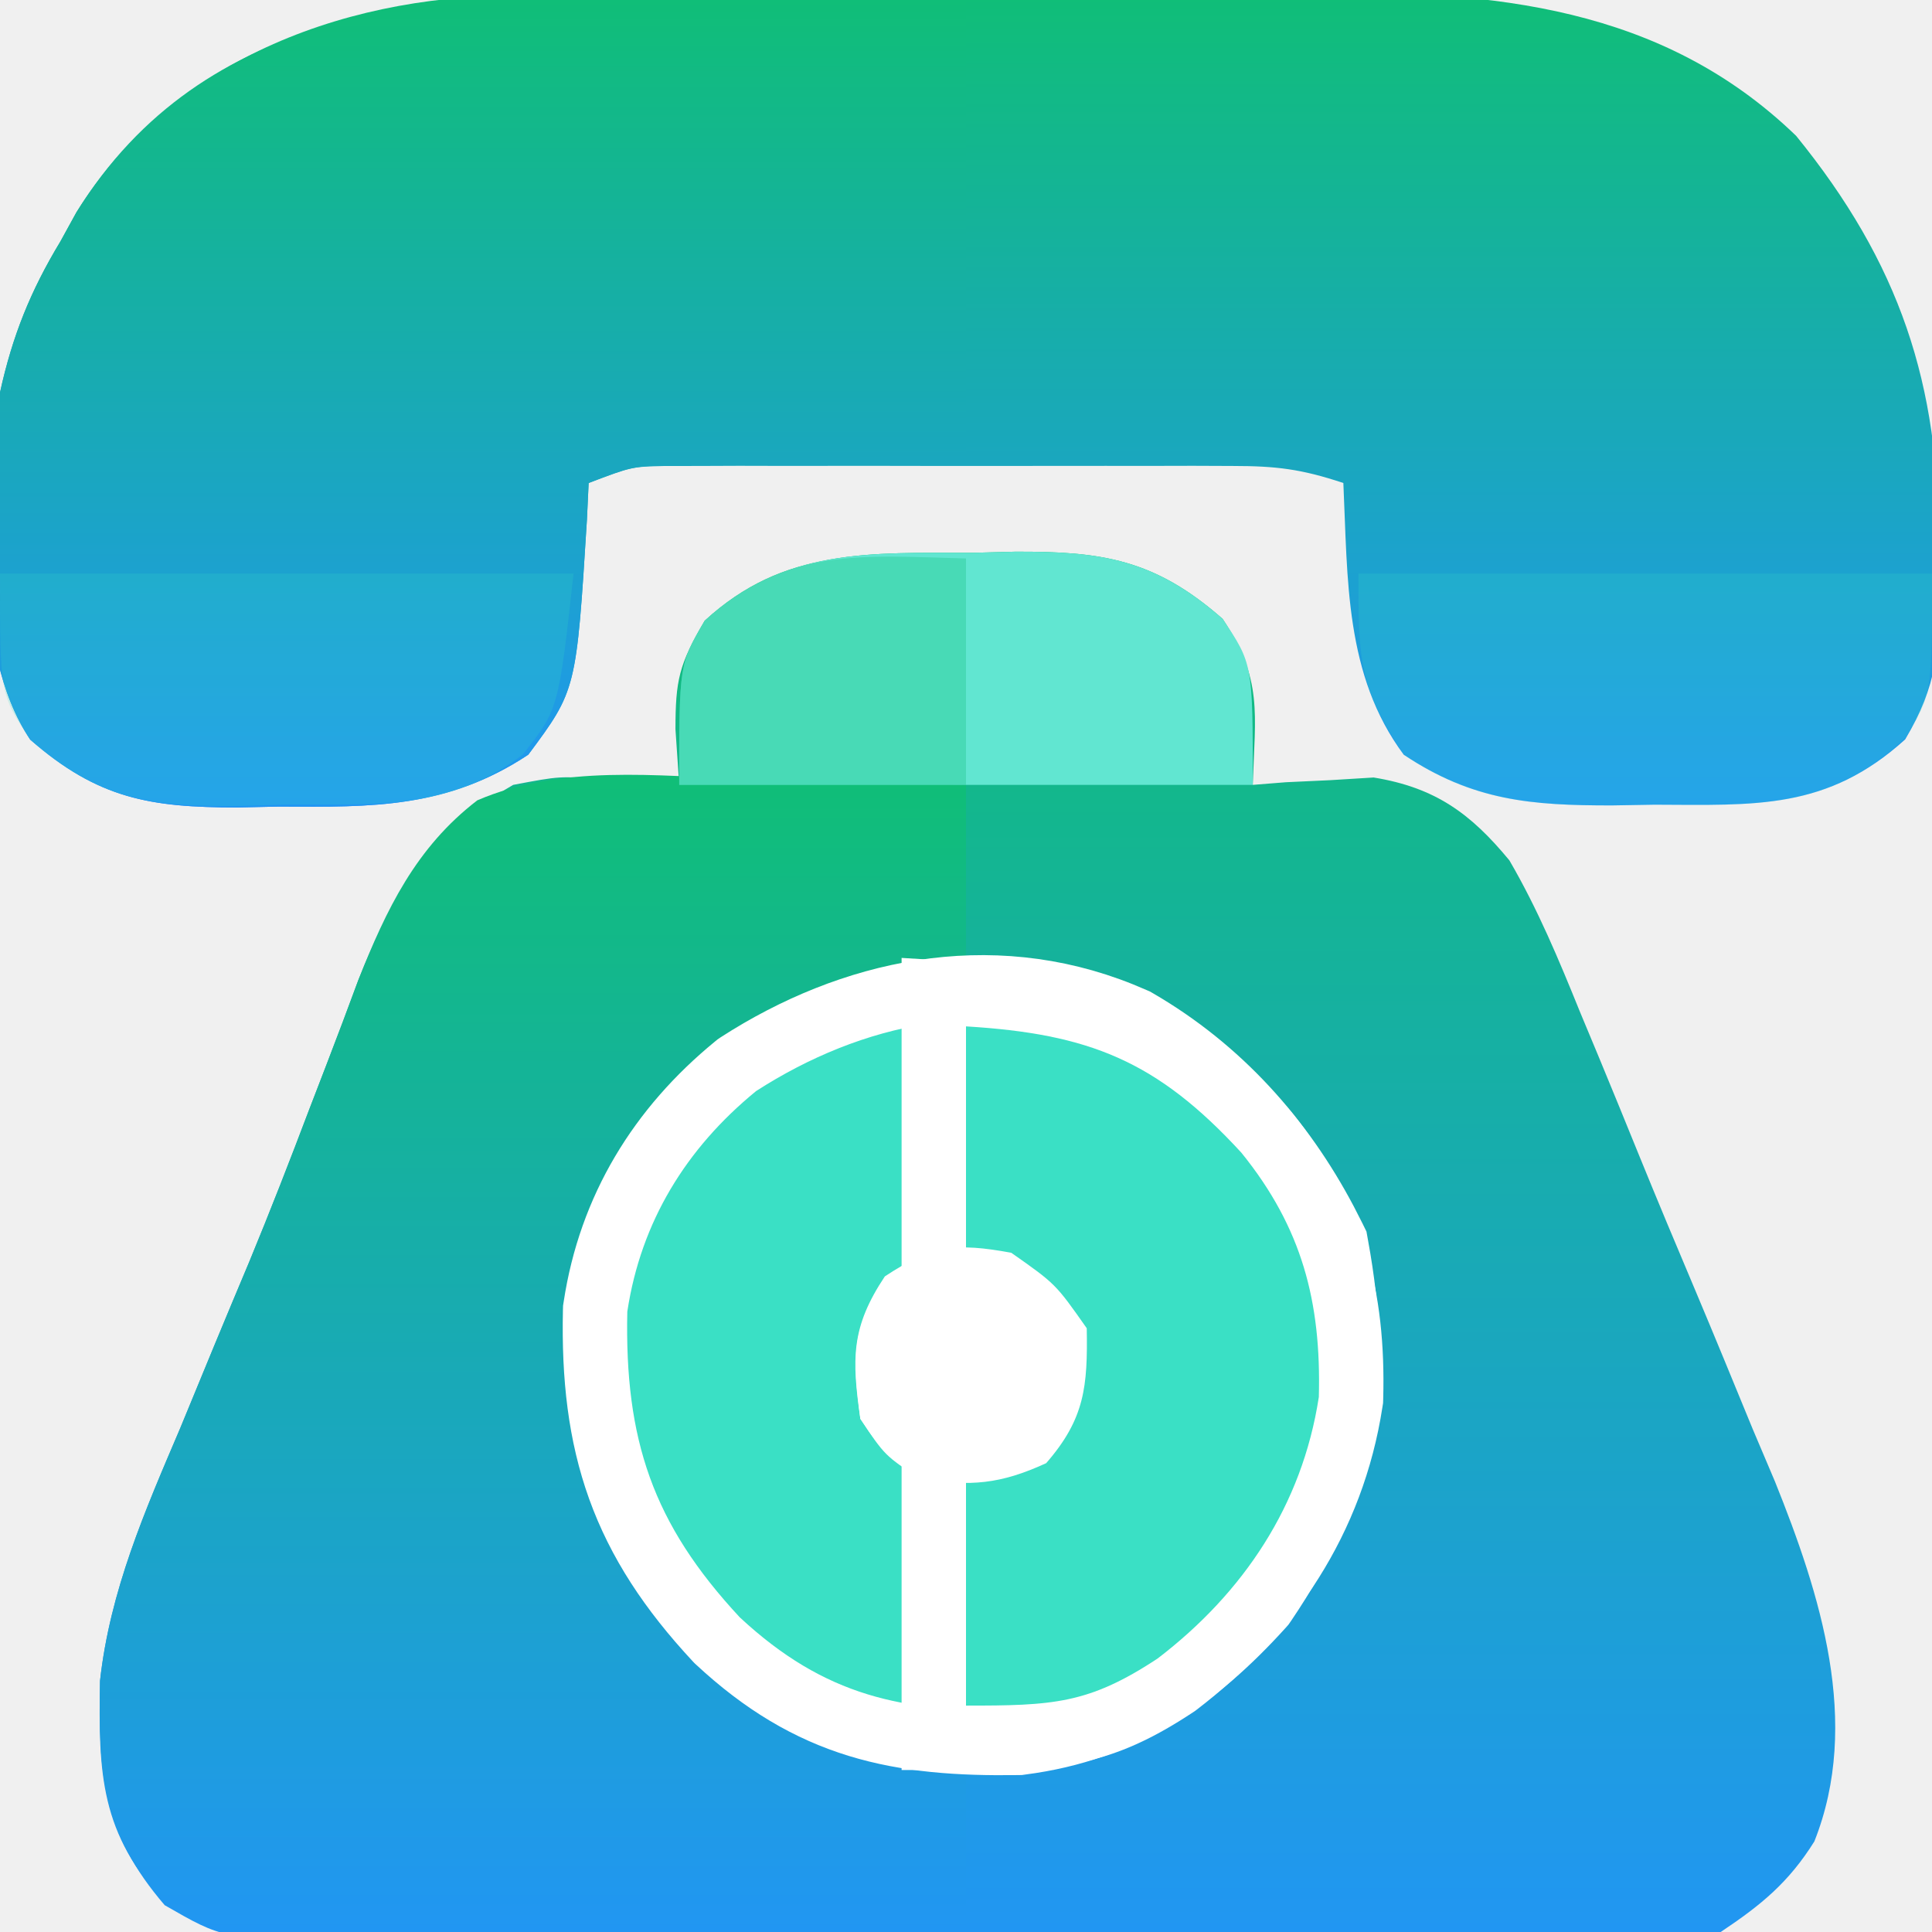
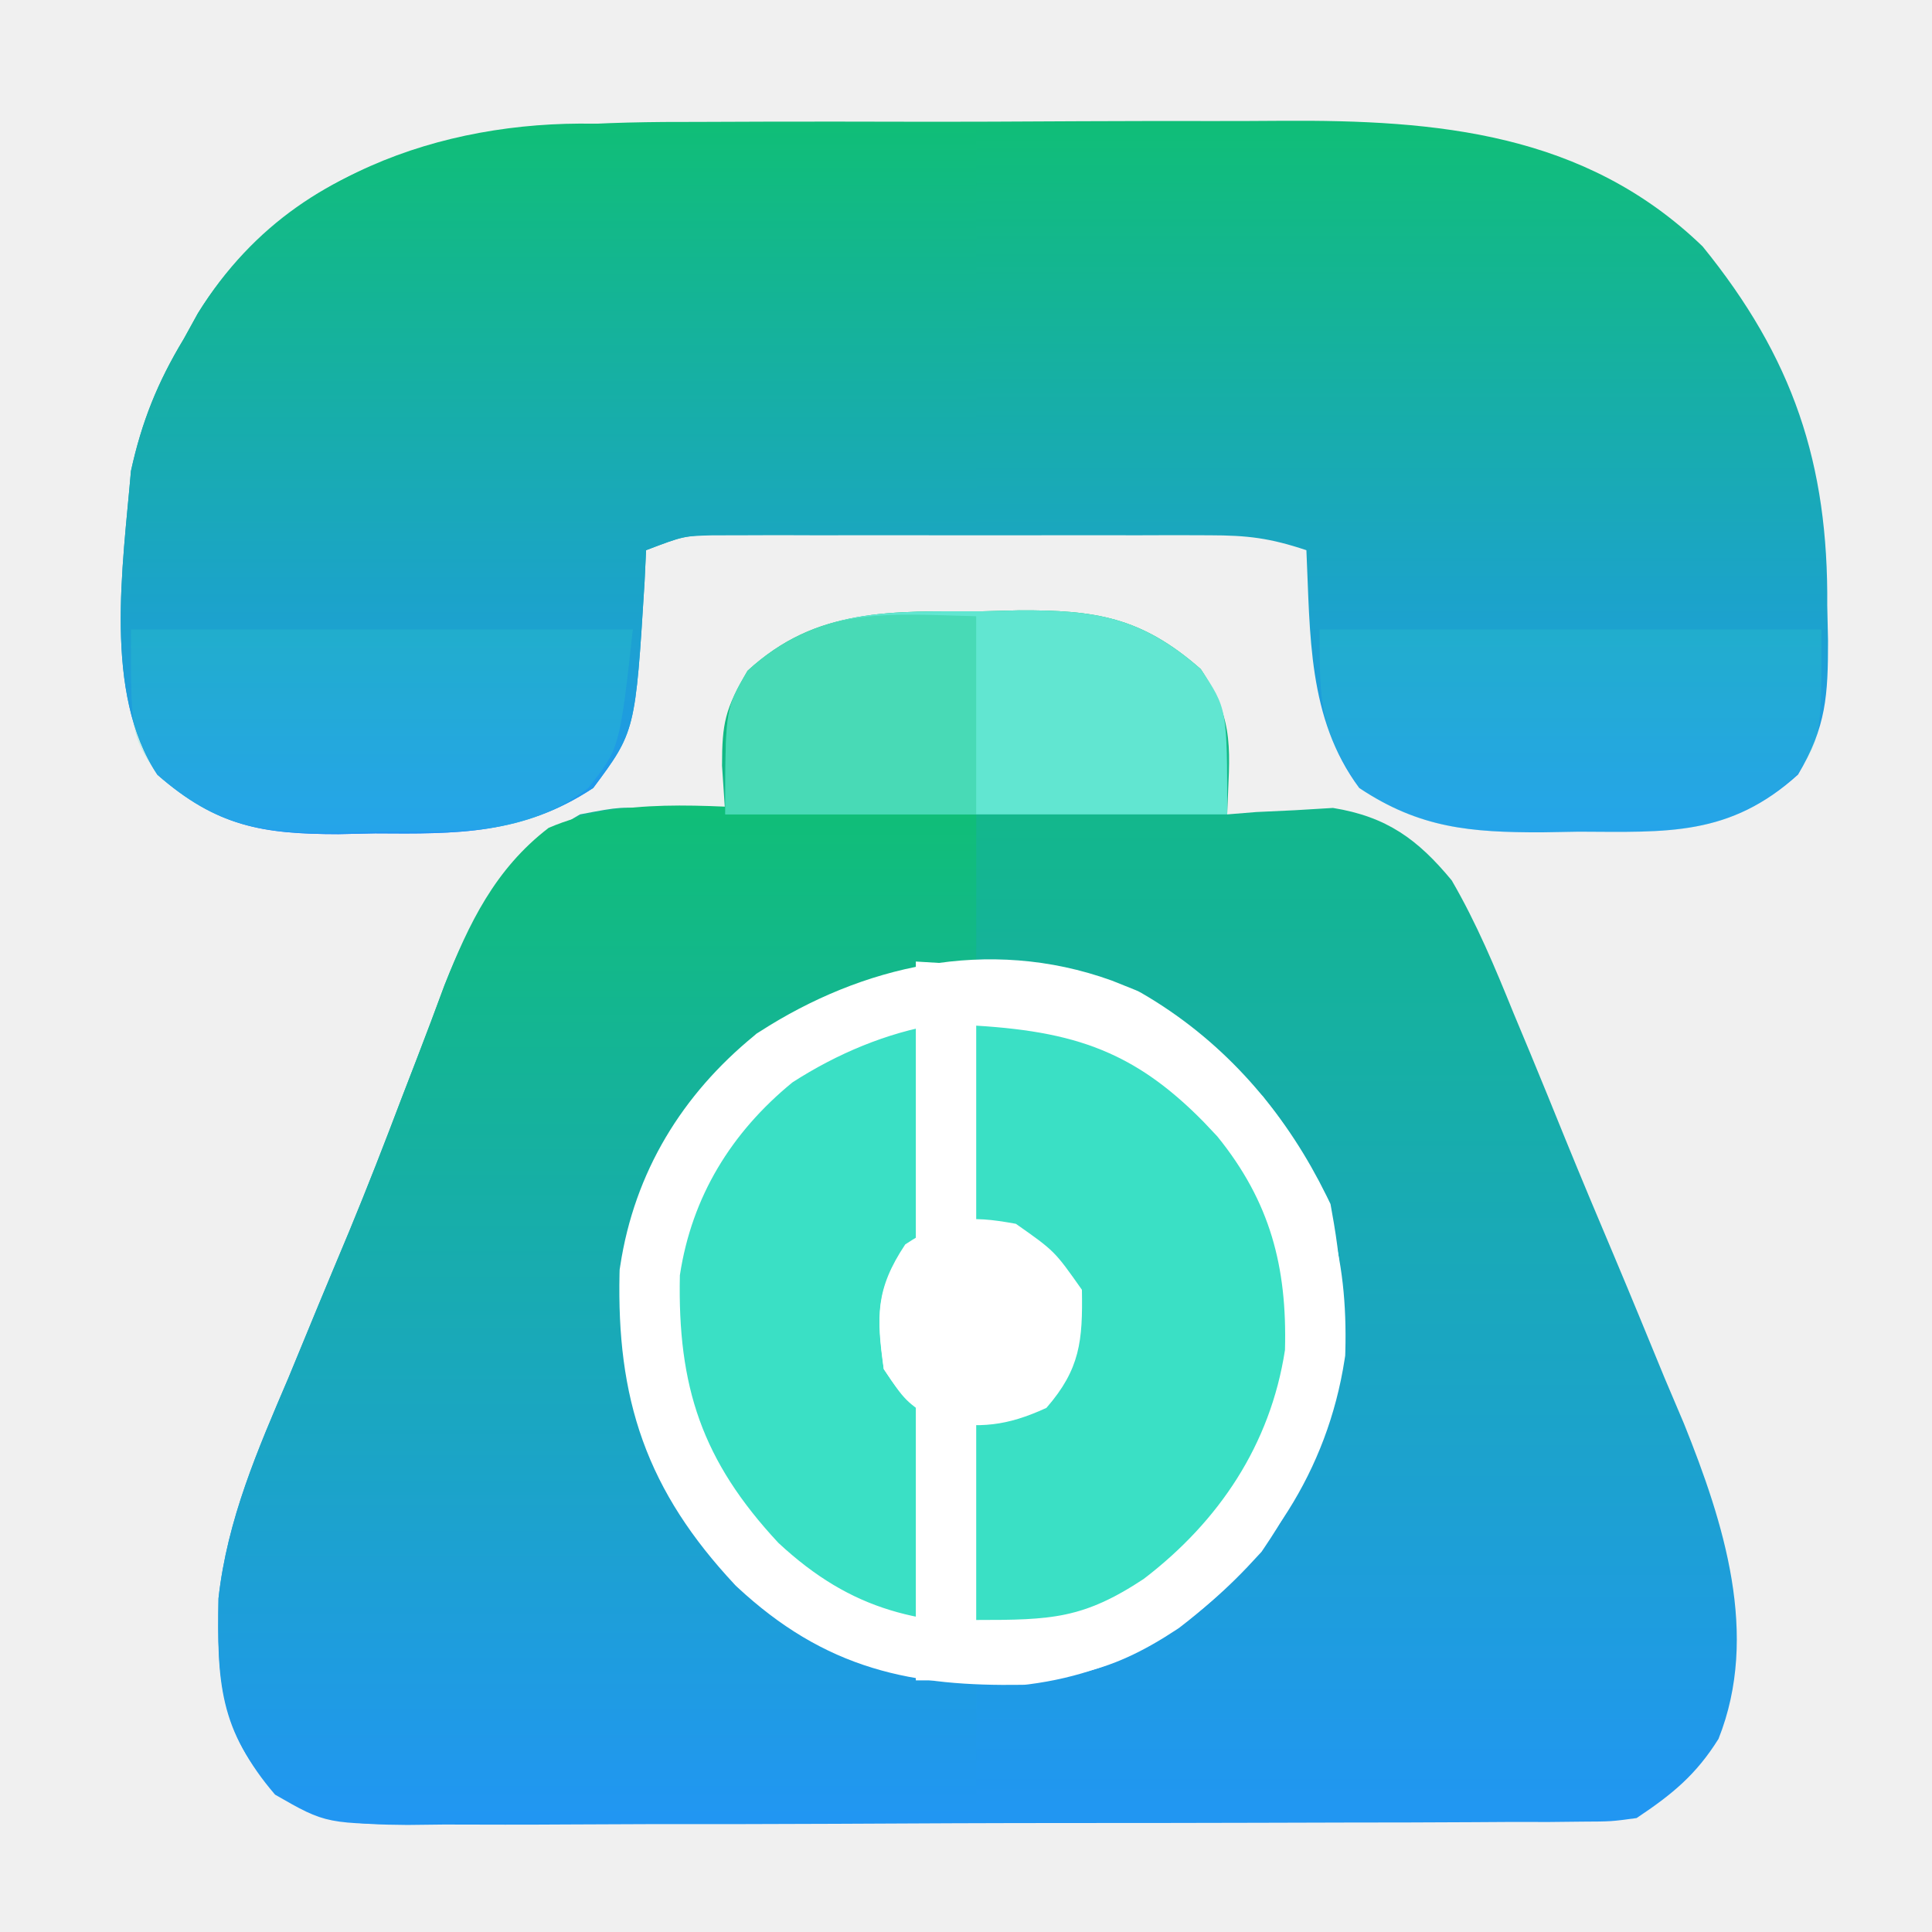
- <svg xmlns="http://www.w3.org/2000/svg" width="60" height="60" viewBox="0 0 60 60" fill="none">
-   <g clip-path="url(#clip0_2719_7325)">
-     <path d="M30.205 17.168C30.858 17.151 30.858 17.151 31.524 17.133C34.223 17.122 35.858 17.366 37.969 19.219C39.225 21.103 38.979 22.145 38.906 24.375C39.246 24.348 39.585 24.321 39.935 24.293C40.615 24.261 40.615 24.261 41.309 24.229C41.977 24.188 41.977 24.188 42.66 24.146C44.571 24.458 45.67 25.259 46.875 26.719C47.757 28.233 48.415 29.813 49.072 31.436C49.364 32.135 49.364 32.135 49.661 32.848C50.079 33.858 50.493 34.87 50.904 35.883C51.473 37.281 52.056 38.672 52.644 40.062C53.25 41.499 53.841 42.942 54.434 44.385C54.661 44.921 54.889 45.457 55.123 46.01C56.525 49.498 57.813 53.497 56.346 57.188C55.544 58.468 54.695 59.161 53.438 60C52.539 60.121 52.539 60.121 51.505 60.125C51.112 60.129 50.719 60.133 50.314 60.138C49.884 60.137 49.455 60.137 49.012 60.136C48.332 60.141 48.332 60.141 47.637 60.146C46.135 60.155 44.632 60.157 43.129 60.157C42.085 60.16 41.042 60.164 39.999 60.167C37.81 60.172 35.622 60.174 33.433 60.174C30.628 60.174 27.823 60.186 25.017 60.203C22.862 60.213 20.707 60.215 18.551 60.214C17.517 60.215 16.483 60.22 15.448 60.227C14.002 60.236 12.556 60.233 11.109 60.228C10.468 60.236 10.468 60.236 9.813 60.244C7.855 60.224 6.834 60.172 5.144 59.104C3.112 56.954 3.053 55.083 3.106 52.201C3.418 49.394 4.495 46.937 5.596 44.355C5.951 43.493 6.307 42.631 6.662 41.769C7.02 40.903 7.383 40.038 7.746 39.174C8.392 37.609 9.005 36.036 9.604 34.453C9.784 33.986 9.963 33.519 10.149 33.038C10.482 32.173 10.809 31.305 11.129 30.435C12.179 27.775 13.406 25.828 15.938 24.375C17.386 24.1 17.386 24.1 18.721 24.199C19.17 24.225 19.619 24.25 20.081 24.276C20.415 24.309 20.75 24.341 21.094 24.375C21.055 23.805 21.016 23.234 20.977 22.646C20.979 21.125 21.082 20.644 21.885 19.277C24.349 17.013 27.023 17.172 30.205 17.168Z" fill="url(#paint0_linear_2719_7325)" />
-     <path d="M20.182 -0.203C20.964 -0.205 21.746 -0.208 22.528 -0.211C24.163 -0.215 25.799 -0.214 27.434 -0.209C29.518 -0.204 31.602 -0.213 33.687 -0.227C35.301 -0.235 36.916 -0.235 38.53 -0.233C39.298 -0.233 40.066 -0.235 40.834 -0.241C46.357 -0.277 51.599 0.18 55.781 4.219C58.989 8.168 60.246 11.917 60.205 16.963C60.215 17.373 60.224 17.784 60.233 18.207C60.232 20.143 60.173 21.272 59.167 22.963C56.742 25.158 54.519 25.001 51.387 24.99C50.731 25.002 50.731 25.002 50.061 25.013C47.557 25.015 45.743 24.87 43.594 23.438C41.754 20.963 41.858 17.974 41.719 15C40.413 14.565 39.63 14.472 38.282 14.471C37.874 14.469 37.465 14.468 37.045 14.466C36.386 14.467 36.386 14.467 35.713 14.469C35.261 14.469 34.808 14.468 34.342 14.468C33.385 14.467 32.428 14.468 31.472 14.47C30.006 14.473 28.54 14.47 27.074 14.467C26.145 14.467 25.216 14.468 24.287 14.469C23.848 14.468 23.408 14.467 22.955 14.466C22.547 14.468 22.139 14.469 21.718 14.471C21.359 14.471 21 14.471 20.63 14.472C19.59 14.497 19.59 14.497 18.281 15C18.264 15.373 18.246 15.747 18.228 16.132C17.899 21.429 17.899 21.429 16.406 23.438C13.895 25.099 11.579 25.071 8.672 25.049C8.239 25.058 7.805 25.068 7.359 25.077C4.673 25.075 3.038 24.807 0.938 22.969C-0.989 20.079 -0.286 15.559 5.97537e-05 12.188C0.386 10.429 0.947 9.035 1.875 7.5C2.039 7.201 2.204 6.902 2.373 6.594C6.347 0.178 13.423 -0.219 20.182 -0.203Z" fill="url(#paint1_linear_2719_7325)" />
-     <path d="M23.174 24.199C23.836 24.213 24.499 24.226 25.162 24.238C26.776 24.266 28.386 24.321 30 24.375C30 26.85 30 29.325 30 31.875C28.84 32.195 27.681 32.516 26.521 32.836C25.284 33.292 24.471 33.885 23.438 34.688C23.128 34.688 22.819 34.688 22.5 34.688C22.374 34.939 22.249 35.19 22.119 35.449C21.562 36.562 21.562 36.562 20.801 37.764C19.677 40.573 19.757 43.627 20.625 46.523C21.796 49.177 23.934 51.01 26.6 52.079C27.721 52.419 28.86 52.7 30 52.969C30 55.289 30 57.609 30 60C26.705 60.046 23.41 60.08 20.115 60.103C18.994 60.112 17.874 60.125 16.753 60.141C15.141 60.164 13.53 60.175 11.918 60.183C11.168 60.198 11.168 60.198 10.402 60.212C6.934 60.214 6.934 60.214 5.115 59.168C3.179 56.913 3.052 55.125 3.106 52.201C3.418 49.394 4.495 46.937 5.596 44.355C5.951 43.493 6.307 42.631 6.662 41.769C7.02 40.903 7.383 40.038 7.746 39.174C8.393 37.609 9.005 36.036 9.604 34.453C9.784 33.986 9.964 33.519 10.149 33.038C10.482 32.173 10.809 31.305 11.129 30.435C11.995 28.241 12.921 26.314 14.823 24.855C17.419 23.737 20.4 24.096 23.174 24.199Z" fill="url(#paint2_linear_2719_7325)" />
-     <path d="M16.45 -0.137C16.84 -0.135 17.23 -0.133 17.632 -0.131C18.864 -0.123 20.096 -0.106 21.328 -0.088C22.169 -0.081 23.01 -0.074 23.851 -0.069C25.901 -0.054 27.95 -0.027 30 4.28222e-06C30 4.641 30 9.281 30 14.062C24.932 14.268 24.932 14.268 23.339 14.329C22.716 14.356 22.716 14.356 22.081 14.383C21.656 14.4 21.231 14.417 20.794 14.435C19.617 14.494 19.617 14.494 18.281 15C18.264 15.373 18.246 15.747 18.228 16.132C17.899 21.429 17.899 21.429 16.406 23.438C13.895 25.099 11.579 25.071 8.672 25.049C8.239 25.058 7.805 25.068 7.359 25.077C4.673 25.075 3.038 24.807 0.938 22.969C-0.989 20.079 -0.286 15.559 5.97045e-05 12.188C0.386 10.429 0.947 9.035 1.875 7.5C2.039 7.201 2.204 6.902 2.373 6.594C5.381 1.738 10.994 -0.244 16.45 -0.137Z" fill="url(#paint3_linear_2719_7325)" />
-     <path d="M22.93 33.05C26.432 30.791 30.705 29.846 34.813 31.497L35.211 31.665L35.26 31.686L35.307 31.713C37.874 33.203 39.803 35.369 41.153 37.922L41.416 38.437L41.477 38.561L41.501 38.696C41.886 40.79 41.964 42.646 41.612 44.457C41.26 46.27 40.489 47.973 39.266 49.78L39.226 49.837L39.179 49.89C37.16 52.12 34.916 53.706 31.715 54.118L31.659 54.126L31.602 54.127C29.785 54.153 28.173 54.042 26.648 53.574C25.107 53.1 23.713 52.279 22.299 50.965L22.273 50.941L22.248 50.915C20.823 49.384 19.841 47.888 19.239 46.216C18.639 44.549 18.437 42.769 18.482 40.705L18.484 40.64L18.494 40.577C18.956 37.531 20.498 35.035 22.839 33.118L22.883 33.082L22.93 33.05Z" fill="#3AE0C5" stroke="white" stroke-width="2" />
-     <path d="M30.061 30.877C32.025 30.996 33.641 31.273 35.13 31.938C36.626 32.605 37.917 33.628 39.291 35.124L39.312 35.148L39.332 35.172C41.388 37.713 42.042 40.266 41.957 43.417L41.955 43.48L41.945 43.543C41.383 47.192 39.396 50.131 36.557 52.302L36.529 52.323L36.5 52.342C35.356 53.098 34.421 53.528 33.379 53.749C32.374 53.962 31.316 53.969 30 53.969H29V45.319L29.553 45.043C29.57 45.035 29.569 45.035 29.564 45.038L29.569 45.035C29.571 45.034 29.573 45.033 29.574 45.032L29.58 45.029C29.582 45.029 29.583 45.027 29.585 45.026C29.587 45.026 29.589 45.025 29.591 45.024L29.597 45.022C29.606 45.017 29.622 45.008 29.607 45.016C29.626 45.007 29.599 45.02 29.618 45.011C29.635 45.002 29.612 45.013 29.629 45.005L29.635 45.002C29.636 45.001 29.638 45.001 29.64 45L29.661 44.988C29.663 44.987 29.665 44.987 29.667 44.986L29.673 44.983C29.674 44.983 29.676 44.981 29.678 44.98L29.684 44.977C29.685 44.977 29.687 44.975 29.689 44.975C29.69 44.974 29.692 44.974 29.694 44.973C29.707 44.966 29.692 44.973 29.705 44.967C29.741 44.949 29.68 44.98 29.716 44.962L29.722 44.959C29.723 44.958 29.725 44.957 29.727 44.956C29.732 44.953 29.732 44.953 29.737 44.95C29.748 44.945 29.738 44.951 29.749 44.945C29.753 44.943 29.756 44.941 29.76 44.94C29.761 44.939 29.763 44.938 29.765 44.938L29.77 44.935C29.785 44.927 29.766 44.936 29.781 44.929C29.8 44.919 29.773 44.933 29.792 44.924C29.809 44.916 29.787 44.926 29.803 44.918L29.809 44.915C29.81 44.914 29.812 44.913 29.814 44.912C29.839 44.899 29.8 44.92 29.825 44.907C29.827 44.906 29.828 44.905 29.83 44.904L29.836 44.901C29.837 44.901 29.839 44.9 29.841 44.899L29.847 44.897C29.849 44.895 29.855 44.892 29.857 44.891C29.863 44.888 29.867 44.886 29.868 44.886C29.881 44.879 29.866 44.886 29.879 44.88L29.885 44.877C29.887 44.876 29.888 44.875 29.89 44.874C29.891 44.873 29.894 44.873 29.895 44.872L29.901 44.869C29.891 44.874 29.905 44.867 29.912 44.863C29.914 44.862 29.915 44.862 29.917 44.861L29.923 44.858C29.924 44.858 29.926 44.856 29.928 44.855L29.939 44.85C29.941 44.849 29.943 44.848 29.944 44.848L29.966 44.836C29.981 44.828 29.962 44.839 29.977 44.831C29.979 44.83 29.981 44.829 29.982 44.828L29.988 44.825C30.015 44.812 30.009 44.815 29.999 44.82C30.001 44.819 30.002 44.818 30.004 44.817L30.016 44.812C30.017 44.811 30.019 44.81 30.02 44.81L30.026 44.807C30.028 44.806 30.03 44.805 30.031 44.804L30.037 44.801C30.039 44.8 30.04 44.799 30.042 44.798C30.055 44.791 30.04 44.8 30.054 44.793C30.057 44.791 30.067 44.786 30.064 44.787C30.066 44.786 30.068 44.785 30.069 44.784C30.071 44.783 30.073 44.783 30.075 44.782C30.08 44.78 30.081 44.779 30.086 44.776C30.097 44.771 30.086 44.777 30.097 44.772C30.1 44.77 30.104 44.767 30.107 44.766L30.113 44.763C30.115 44.762 30.116 44.761 30.118 44.76C30.132 44.753 30.116 44.762 30.13 44.755C30.149 44.745 30.121 44.759 30.141 44.749C30.155 44.742 30.136 44.752 30.151 44.744C30.153 44.743 30.155 44.742 30.156 44.741L30.162 44.738C30.186 44.726 30.149 44.745 30.173 44.733L30.179 44.73C30.18 44.73 30.182 44.728 30.184 44.727L30.195 44.722C30.197 44.721 30.199 44.721 30.2 44.72L30.206 44.717C30.209 44.715 30.219 44.71 30.217 44.711C30.23 44.704 30.214 44.713 30.227 44.706L30.233 44.703C30.235 44.702 30.237 44.701 30.238 44.7L30.244 44.697C30.246 44.696 30.247 44.695 30.249 44.694C30.251 44.693 30.255 44.692 30.26 44.69L30.271 44.684C30.273 44.683 30.275 44.682 30.276 44.682L30.282 44.679C30.284 44.678 30.285 44.677 30.287 44.676L30.293 44.673C30.315 44.662 30.312 44.664 30.304 44.668L30.325 44.656C30.327 44.655 30.329 44.655 30.331 44.654L30.337 44.651C30.349 44.645 30.367 44.636 30.348 44.645C30.345 44.647 30.36 44.64 30.358 44.641C30.361 44.639 30.366 44.636 30.369 44.635L30.375 44.632C30.377 44.631 30.378 44.631 30.38 44.63L30.386 44.627C30.387 44.626 30.389 44.625 30.391 44.624L30.402 44.618C30.434 44.602 30.381 44.629 30.413 44.613C30.415 44.612 30.416 44.611 30.418 44.61L30.424 44.607C30.429 44.605 30.43 44.605 30.435 44.602L30.456 44.591C30.458 44.59 30.46 44.59 30.462 44.589L30.468 44.586C30.482 44.579 30.464 44.587 30.479 44.58C30.493 44.573 30.475 44.582 30.489 44.575C30.502 44.569 30.487 44.576 30.5 44.569L30.506 44.566C30.508 44.566 30.509 44.564 30.511 44.563C30.535 44.551 30.498 44.571 30.523 44.559C30.524 44.558 30.526 44.556 30.527 44.556L30.533 44.553C30.535 44.552 30.542 44.549 30.544 44.548C30.547 44.546 30.552 44.544 30.555 44.542C30.555 44.542 30.564 44.538 30.565 44.537C30.574 44.533 30.568 44.535 30.576 44.531L30.588 44.525C30.591 44.524 30.601 44.519 30.599 44.52C30.605 44.517 30.618 44.511 30.609 44.515L30.615 44.512C30.617 44.511 30.619 44.511 30.62 44.51L30.626 44.507C30.628 44.506 30.629 44.505 30.631 44.504L30.643 44.498C30.646 44.496 30.65 44.495 30.653 44.493C30.655 44.492 30.662 44.488 30.664 44.487C30.676 44.481 30.663 44.488 30.675 44.482L30.681 44.48C30.682 44.479 30.684 44.477 30.686 44.477C30.652 44.493 30.731 44.453 30.696 44.471C30.698 44.47 30.7 44.47 30.702 44.469L30.708 44.466C30.709 44.465 30.719 44.46 30.719 44.46C30.72 44.459 30.722 44.458 30.724 44.457C30.725 44.456 30.728 44.456 30.73 44.455L30.735 44.452C30.737 44.451 30.738 44.45 30.74 44.449C30.75 44.445 30.742 44.448 30.751 44.443C30.782 44.428 30.732 44.454 30.763 44.438C30.764 44.438 30.766 44.436 30.768 44.435L30.773 44.433C30.775 44.432 30.777 44.431 30.778 44.43C30.78 44.429 30.782 44.429 30.784 44.428L30.806 44.416C30.807 44.415 30.81 44.415 30.811 44.414L30.817 44.411C30.832 44.404 30.814 44.413 30.828 44.405C30.844 44.398 30.823 44.408 30.839 44.4C30.849 44.395 30.84 44.4 30.85 44.395L30.861 44.389C30.885 44.377 30.847 44.396 30.872 44.384C30.873 44.383 30.882 44.378 30.883 44.378L30.889 44.375C30.89 44.374 30.892 44.374 30.894 44.373L30.899 44.37C30.901 44.369 30.903 44.368 30.904 44.367L30.916 44.361C30.925 44.357 30.917 44.361 30.927 44.356C30.928 44.356 30.93 44.354 30.932 44.353L30.943 44.348C30.945 44.347 30.947 44.346 30.948 44.346C30.952 44.344 30.956 44.342 30.959 44.34L30.971 44.334C30.972 44.333 30.974 44.332 30.976 44.331C30.977 44.33 30.98 44.33 30.981 44.329L30.987 44.326C30.989 44.325 30.991 44.324 30.992 44.323C31.006 44.317 30.99 44.324 31.003 44.317C31.02 44.309 30.998 44.321 31.015 44.312C31.022 44.309 31.018 44.31 31.025 44.307C31.04 44.3 31.022 44.309 31.036 44.302C31.039 44.3 31.042 44.298 31.047 44.296L31.059 44.29C31.07 44.285 31.058 44.291 31.069 44.285C31.074 44.283 31.075 44.282 31.08 44.279L31.086 44.276C31.087 44.276 31.089 44.275 31.091 44.274L31.097 44.272C31.098 44.271 31.1 44.269 31.102 44.269C31.127 44.256 31.088 44.276 31.113 44.263C31.115 44.262 31.116 44.261 31.118 44.26C31.12 44.259 31.122 44.259 31.124 44.258L31.13 44.255C31.132 44.254 31.133 44.253 31.135 44.252C31.157 44.241 31.124 44.257 31.145 44.246C31.15 44.244 31.152 44.244 31.157 44.241C31.159 44.24 31.16 44.239 31.162 44.238L31.174 44.232C31.175 44.232 31.177 44.231 31.179 44.23C31.183 44.228 31.185 44.227 31.189 44.225L31.201 44.219C31.203 44.218 31.204 44.217 31.206 44.216C31.208 44.215 31.21 44.215 31.212 44.214L31.218 44.211C31.22 44.21 31.221 44.209 31.223 44.208C31.226 44.206 31.23 44.204 31.233 44.202C31.235 44.201 31.238 44.201 31.239 44.2L31.245 44.197C31.251 44.194 31.25 44.194 31.256 44.191L31.262 44.188C31.263 44.188 31.265 44.186 31.267 44.185C31.279 44.179 31.266 44.187 31.278 44.181C31.28 44.18 31.282 44.179 31.283 44.178L31.289 44.175C31.291 44.174 31.292 44.173 31.294 44.172C31.296 44.171 31.298 44.171 31.3 44.17C31.289 44.175 31.323 44.158 31.311 44.164L31.322 44.158C31.324 44.157 31.326 44.157 31.327 44.156L31.333 44.153L31.355 44.142C31.356 44.141 31.359 44.141 31.36 44.14L31.366 44.137C31.369 44.136 31.375 44.132 31.377 44.131L31.383 44.128C31.384 44.127 31.386 44.126 31.388 44.125C31.369 44.134 31.388 44.126 31.399 44.12C31.406 44.117 31.403 44.118 31.41 44.114C31.42 44.11 31.412 44.114 31.421 44.109C31.428 44.106 31.425 44.107 31.432 44.103L31.443 44.098C31.445 44.097 31.447 44.096 31.448 44.095C31.45 44.094 31.452 44.094 31.454 44.093C31.476 44.082 31.443 44.098 31.465 44.087L31.477 44.081C31.478 44.08 31.48 44.08 31.481 44.079L31.487 44.076C31.514 44.063 31.471 44.084 31.498 44.07L31.51 44.065C31.511 44.064 31.513 44.063 31.515 44.062L31.52 44.06C31.522 44.059 31.524 44.057 31.525 44.057L31.531 44.054C31.539 44.05 31.535 44.051 31.542 44.048C31.544 44.047 31.546 44.047 31.548 44.046L31.554 44.043C31.555 44.042 31.557 44.041 31.559 44.04L31.57 44.034C31.572 44.033 31.573 44.032 31.575 44.031C31.586 44.026 31.576 44.032 31.587 44.026C31.602 44.019 31.583 44.028 31.598 44.02L31.604 44.018C31.605 44.017 31.607 44.016 31.608 44.015C31.61 44.014 31.613 44.014 31.614 44.013L31.62 44.01C31.628 44.006 31.622 44.008 31.631 44.004L31.637 44.001C31.638 44 31.64 43.999 31.642 43.998C31.645 43.996 31.657 43.991 31.653 43.993C31.656 43.992 31.662 43.989 31.664 43.987L31.67 43.984C31.672 43.984 31.673 43.983 31.675 43.982L31.686 43.977C31.688 43.976 31.69 43.974 31.691 43.974L31.697 43.971C31.709 43.965 31.697 43.972 31.708 43.966L31.72 43.96C31.721 43.959 31.723 43.958 31.725 43.957L31.73 43.954C31.747 43.946 31.724 43.957 31.741 43.948C31.763 43.937 31.731 43.954 31.753 43.943L31.774 43.932C31.782 43.928 31.779 43.931 31.786 43.927C31.788 43.926 31.789 43.925 31.791 43.924L31.803 43.918C31.804 43.917 31.806 43.916 31.808 43.915C31.821 43.908 31.806 43.917 31.819 43.91C31.821 43.909 31.823 43.908 31.824 43.907L31.836 43.901C31.838 43.901 31.839 43.899 31.841 43.898C31.872 43.883 31.822 43.909 31.852 43.894C31.858 43.891 31.858 43.891 31.863 43.888L31.875 43.882C31.877 43.881 31.878 43.881 31.88 43.88L31.886 43.877C31.89 43.875 31.892 43.873 31.896 43.871L31.908 43.865C31.91 43.864 31.911 43.863 31.913 43.862C31.915 43.861 31.917 43.861 31.919 43.86L31.925 43.857C31.927 43.857 31.928 43.855 31.93 43.855C31.942 43.848 31.929 43.855 31.941 43.849C31.952 43.843 31.941 43.849 31.952 43.844L31.964 43.838C31.966 43.837 31.967 43.836 31.969 43.835L31.975 43.832C31.987 43.826 31.973 43.832 31.985 43.826C31.987 43.825 31.989 43.825 31.991 43.824L31.997 43.821C31.999 43.821 32.002 43.818 32.008 43.815L32.02 43.81V43.809C32.239 43.24 32.316 43.01 32.349 42.784C32.382 42.548 32.369 42.297 32.31 41.627C31.913 41.111 31.614 40.807 31.294 40.581C30.926 40.322 30.472 40.117 29.684 39.855L29 39.627V30.812L30.061 30.877Z" fill="#3AE0C5" stroke="white" stroke-width="2" />
-     <path d="M30.205 17.168C30.64 17.157 31.076 17.145 31.524 17.133C34.223 17.122 35.858 17.366 37.969 19.219C38.906 20.625 38.906 20.625 38.906 24.375C33.028 24.375 27.15 24.375 21.094 24.375C21.094 20.625 21.094 20.625 21.885 19.277C24.349 17.013 27.023 17.172 30.205 17.168Z" fill="#3AE0C5" />
-     <path d="M30.205 17.168C30.64 17.157 31.076 17.145 31.524 17.133C34.223 17.122 35.858 17.366 37.969 19.219C38.906 20.625 38.906 20.625 38.906 24.375C33.028 24.375 27.15 24.375 21.094 24.375C21.094 20.625 21.094 20.625 21.885 19.277C24.349 17.013 27.023 17.172 30.205 17.168Z" fill="white" fill-opacity="0.2" />
-     <path d="M42.188 17.812C48.066 17.812 53.944 17.812 60 17.812C60 21.562 60 21.562 59.18 22.91C56.78 25.176 54.538 25.001 51.387 24.99C50.73 25.002 50.73 25.002 50.061 25.013C47.562 25.015 45.732 24.881 43.594 23.438C42.191 21.333 42.188 20.463 42.188 17.812Z" fill="#3AE0C5" fill-opacity="0.2" />
-     <path d="M0 17.812C5.878 17.812 11.756 17.812 17.812 17.812C17.344 22.031 17.344 22.031 16.23 23.438C13.9 25.213 11.569 24.962 8.76 24.99C8.1 25.011 8.1 25.011 7.428 25.031C4.709 25.056 3.063 24.844 0.938 22.969C0 21.562 0 21.562 0 17.812Z" fill="#3AE0C5" fill-opacity="0.2" />
-     <path d="M30 17.344C30 19.664 30 21.984 30 24.375C27.061 24.375 24.122 24.375 21.094 24.375C21.094 20.625 21.094 20.625 21.885 19.277C24.381 16.983 26.754 17.257 30 17.344Z" fill="#10BE77" fill-opacity="0.3" />
-     <path d="M31.406 38.906C32.783 39.873 32.783 39.873 33.75 41.25C33.781 43.056 33.69 44.062 32.49 45.44C31.061 46.096 30.15 46.164 28.594 45.938C27.48 45.205 27.48 45.205 26.719 44.062C26.453 42.199 26.427 41.22 27.48 39.639C28.948 38.673 29.679 38.589 31.406 38.906Z" fill="white" />
-     <path d="M30 38.906C30 41.227 30 43.547 30 45.938C27.562 45.328 27.562 45.328 26.719 44.062C26.478 42.167 26.412 41.194 27.568 39.639C28.594 38.906 28.594 38.906 30 38.906Z" fill="white" />
-   </g>
+ <svg xmlns="http://www.w3.org/2000/svg" width="32" height="32" viewBox="0 0 32 32" fill="none">
+   <path d="M16.265 10.125C16.57 10.117 16.57 10.117 16.881 10.109C18.14 10.104 18.903 10.217 19.888 11.082C20.474 11.961 20.36 12.448 20.326 13.489C20.484 13.476 20.643 13.463 20.806 13.45C21.123 13.435 21.123 13.435 21.447 13.42C21.759 13.401 21.759 13.401 22.078 13.382C22.969 13.527 23.482 13.901 24.045 14.582C24.456 15.289 24.763 16.026 25.07 16.783C25.206 17.11 25.206 17.11 25.345 17.442C25.54 17.914 25.733 18.386 25.924 18.859C26.19 19.511 26.462 20.16 26.737 20.809C27.02 21.48 27.295 22.153 27.572 22.826C27.678 23.077 27.784 23.327 27.894 23.585C28.548 25.213 29.149 27.079 28.464 28.801C28.09 29.399 27.694 29.722 27.107 30.113C26.688 30.17 26.688 30.17 26.205 30.172C26.022 30.174 25.838 30.176 25.649 30.178C25.449 30.177 25.248 30.177 25.042 30.177C24.724 30.179 24.724 30.179 24.4 30.181C23.699 30.186 22.998 30.186 22.296 30.187C21.809 30.188 21.323 30.19 20.836 30.191C19.814 30.194 18.793 30.195 17.772 30.195C16.462 30.195 15.153 30.201 13.844 30.208C12.838 30.213 11.833 30.214 10.827 30.213C10.344 30.214 9.861 30.216 9.379 30.219C8.704 30.224 8.029 30.222 7.354 30.22C7.054 30.223 7.054 30.223 6.749 30.227C5.835 30.218 5.359 30.194 4.57 29.695C3.622 28.692 3.594 27.819 3.619 26.474C3.765 25.164 4.267 24.017 4.781 22.813C4.947 22.41 5.113 22.008 5.278 21.606C5.446 21.201 5.615 20.798 5.784 20.395C6.086 19.664 6.372 18.93 6.651 18.192C6.735 17.974 6.819 17.756 6.906 17.531C7.061 17.128 7.214 16.723 7.363 16.317C7.853 15.075 8.426 14.167 9.607 13.489C10.283 13.36 10.283 13.36 10.906 13.406C11.115 13.418 11.325 13.43 11.541 13.442C11.697 13.457 11.853 13.473 12.013 13.489C11.995 13.222 11.977 12.956 11.959 12.682C11.96 11.972 12.008 11.748 12.382 11.11C13.533 10.053 14.78 10.127 16.265 10.125Z" fill="url(#paint0_linear_2873_5294)" />
+   <path d="M11.588 2.019C11.953 2.018 12.318 2.016 12.683 2.015C13.446 2.013 14.209 2.014 14.972 2.016C15.945 2.018 16.917 2.014 17.89 2.008C18.643 2.004 19.397 2.004 20.15 2.005C20.508 2.005 20.867 2.004 21.225 2.001C23.803 1.984 26.249 2.197 28.201 4.082C29.698 5.925 30.285 7.675 30.265 10.03C30.27 10.221 30.274 10.413 30.278 10.61C30.278 11.514 30.25 12.04 29.781 12.83C28.649 13.854 27.612 13.781 26.15 13.775C25.844 13.781 25.844 13.781 25.531 13.786C24.363 13.787 23.516 13.72 22.513 13.051C21.655 11.896 21.703 10.501 21.638 9.113C21.029 8.91 20.663 8.867 20.034 8.866C19.844 8.866 19.653 8.865 19.457 8.864C19.149 8.865 19.149 8.865 18.835 8.866C18.624 8.865 18.413 8.865 18.196 8.865C17.749 8.865 17.303 8.865 16.856 8.866C16.172 8.867 15.488 8.866 14.804 8.865C14.37 8.865 13.937 8.865 13.503 8.866C13.298 8.865 13.093 8.865 12.882 8.864C12.691 8.865 12.501 8.866 12.305 8.866C12.137 8.867 11.97 8.867 11.797 8.867C11.312 8.879 11.312 8.879 10.701 9.113C10.693 9.288 10.684 9.462 10.676 9.642C10.523 12.114 10.523 12.114 9.826 13.051C8.654 13.826 7.573 13.813 6.216 13.803C6.014 13.807 5.812 13.812 5.604 13.816C4.35 13.815 3.587 13.69 2.607 12.832C1.708 11.484 2.036 9.374 2.169 7.801C2.349 6.98 2.611 6.33 3.044 5.613C3.121 5.474 3.198 5.334 3.277 5.19C5.131 2.196 8.433 2.011 11.588 2.019Z" fill="url(#paint1_linear_2873_5294)" />
+   <path d="M12.984 13.406C13.293 13.413 13.602 13.419 13.912 13.424C14.665 13.438 15.416 13.463 16.17 13.489C16.17 14.643 16.17 15.799 16.17 16.988C15.629 17.138 15.087 17.288 14.546 17.437C13.969 17.65 13.589 17.927 13.107 18.301C12.963 18.301 12.818 18.301 12.67 18.301C12.611 18.418 12.552 18.536 12.492 18.656C12.232 19.176 12.232 19.176 11.877 19.736C11.352 21.047 11.39 22.473 11.795 23.824C12.341 25.063 13.339 25.918 14.583 26.417C15.106 26.576 15.637 26.707 16.17 26.832C16.17 27.915 16.17 28.998 16.17 30.113C14.632 30.135 13.095 30.151 11.557 30.162C11.034 30.166 10.511 30.172 9.988 30.18C9.236 30.19 8.484 30.195 7.732 30.199C7.381 30.206 7.381 30.206 7.024 30.213C5.406 30.213 5.406 30.213 4.556 29.725C3.653 28.673 3.594 27.839 3.619 26.474C3.765 25.164 4.267 24.017 4.781 22.813C4.947 22.41 5.113 22.008 5.279 21.606C5.446 21.201 5.615 20.798 5.784 20.395C6.086 19.664 6.372 18.93 6.651 18.192C6.735 17.974 6.819 17.756 6.906 17.531C7.061 17.128 7.214 16.723 7.363 16.317C7.767 15.293 8.2 14.393 9.087 13.712C10.299 13.191 11.69 13.358 12.984 13.406Z" fill="url(#paint2_linear_2873_5294)" />
+   <path d="M9.846 2.049C10.028 2.05 10.21 2.051 10.398 2.052C10.973 2.056 11.548 2.064 12.123 2.072C12.515 2.076 12.908 2.079 13.3 2.081C14.257 2.088 15.213 2.101 16.169 2.113C16.169 4.279 16.169 6.445 16.169 8.676C13.804 8.772 13.804 8.772 13.061 8.8C12.77 8.813 12.77 8.813 12.474 8.826C12.276 8.834 12.077 8.842 11.873 8.85C11.324 8.877 11.324 8.877 10.701 9.113C10.693 9.288 10.684 9.462 10.676 9.642C10.523 12.114 10.523 12.114 9.826 13.051C8.654 13.826 7.573 13.813 6.216 13.803C6.014 13.807 5.812 13.812 5.604 13.816C4.35 13.815 3.587 13.69 2.607 12.832C1.708 11.484 2.036 9.375 2.169 7.801C2.349 6.98 2.611 6.33 3.044 5.613C3.121 5.474 3.198 5.334 3.277 5.191C4.68 2.924 7.3 1.999 9.846 2.049Z" fill="url(#paint3_linear_2873_5294)" />
+   <path d="M12.852 17.509C14.44 16.485 16.369 16.035 18.241 16.71L18.615 16.86L18.639 16.871L18.663 16.884C19.867 17.583 20.771 18.599 21.404 19.795L21.527 20.036L21.557 20.098L21.569 20.166C21.749 21.145 21.786 22.016 21.621 22.866C21.455 23.718 21.094 24.517 20.521 25.363L20.502 25.391L20.477 25.418C19.532 26.462 18.478 27.209 16.974 27.402L16.946 27.405L16.918 27.406C16.068 27.418 15.312 27.366 14.595 27.146C13.87 26.924 13.216 26.538 12.553 25.922L12.54 25.91L12.527 25.896C11.859 25.179 11.4 24.477 11.117 23.692C10.835 22.909 10.74 22.074 10.761 21.108L10.762 21.076L10.767 21.044C10.984 19.614 11.708 18.442 12.806 17.543L12.828 17.524L12.852 17.509Z" fill="#3AE0C5" stroke="white" />
+   <path d="M16.2 16.489C17.118 16.545 17.877 16.675 18.577 16.988C19.192 17.262 19.734 17.664 20.291 18.23L20.53 18.483L20.541 18.493L20.55 18.506C21.516 19.699 21.823 20.899 21.783 22.376L21.782 22.407L21.777 22.439C21.513 24.151 20.58 25.53 19.25 26.547L19.236 26.558L19.221 26.568C18.685 26.922 18.245 27.124 17.753 27.229C17.28 27.329 16.783 27.332 16.169 27.332H15.669V23.242L15.946 23.104C16.322 22.916 16.698 22.727 17.084 22.534C17.183 22.277 17.219 22.175 17.233 22.074C17.248 21.969 17.241 21.857 17.213 21.55C17.033 21.317 16.898 21.18 16.754 21.078C16.587 20.96 16.378 20.867 16.011 20.744L15.669 20.63V16.457L16.2 16.489Z" fill="#3AE0C5" stroke="white" />
+   <path d="M16.265 10.125C16.468 10.12 16.672 10.114 16.881 10.109C18.14 10.104 18.903 10.217 19.888 11.082C20.326 11.739 20.326 11.739 20.326 13.489C17.583 13.489 14.839 13.489 12.013 13.489C12.013 11.739 12.013 11.739 12.382 11.11C13.532 10.053 14.78 10.127 16.265 10.125Z" fill="#3AE0C5" />
+   <path d="M16.265 10.125C16.468 10.12 16.672 10.114 16.881 10.109C18.14 10.104 18.903 10.217 19.888 11.082C20.326 11.739 20.326 11.739 20.326 13.489C17.583 13.489 14.839 13.489 12.013 13.489C12.013 11.739 12.013 11.739 12.382 11.11C13.532 10.053 14.78 10.127 16.265 10.125Z" fill="white" fill-opacity="0.2" />
+   <path d="M21.857 10.426C24.6 10.426 27.343 10.426 30.169 10.426C30.169 12.176 30.169 12.176 29.787 12.805C28.667 13.862 27.62 13.781 26.15 13.776C25.844 13.781 25.844 13.781 25.531 13.786C24.365 13.787 23.511 13.725 22.513 13.051C21.858 12.069 21.857 11.663 21.857 10.426Z" fill="#3AE0C5" fill-opacity="0.2" />
+   <path d="M2.169 10.426C4.913 10.426 7.656 10.426 10.482 10.426C10.263 12.395 10.263 12.395 9.744 13.051C8.656 13.88 7.568 13.762 6.257 13.776C5.95 13.785 5.95 13.785 5.636 13.795C4.367 13.806 3.599 13.707 2.607 12.832C2.169 12.176 2.169 12.176 2.169 10.426Z" fill="#3AE0C5" fill-opacity="0.2" />
+   <path d="M16.169 10.207C16.169 11.29 16.169 12.373 16.169 13.488C14.798 13.488 13.426 13.488 12.013 13.488C12.013 11.738 12.013 11.738 12.382 11.11C13.547 10.039 14.655 10.167 16.169 10.207Z" fill="#10BE77" fill-opacity="0.3" />
+   <path d="M16.826 20.27C17.468 20.721 17.468 20.721 17.92 21.363C17.934 22.206 17.892 22.676 17.332 23.319C16.665 23.625 16.24 23.657 15.513 23.551C14.994 23.209 14.994 23.209 14.638 22.676C14.514 21.806 14.502 21.349 14.994 20.611C15.679 20.161 16.02 20.122 16.826 20.27Z" fill="white" />
+   <path d="M16.169 20.27C16.169 21.352 16.169 22.435 16.169 23.551C15.032 23.267 15.032 23.267 14.638 22.676C14.525 21.792 14.495 21.337 15.034 20.611C15.513 20.27 15.513 20.27 16.169 20.27Z" fill="white" />
  <defs>
-     <linearGradient id="paint0_linear_2719_7325" x1="30.045" y1="17.133" x2="30.045" y2="60.244" gradientUnits="userSpaceOnUse">
+     <linearGradient id="paint0_linear_2873_5294" x1="16.19" y1="10.109" x2="16.19" y2="30.227" gradientUnits="userSpaceOnUse">
      <stop stop-color="#10BE77" />
      <stop offset="1" stop-color="#2196F3" />
    </linearGradient>
-     <linearGradient id="paint1_linear_2719_7325" x1="29.935" y1="-0.243" x2="29.935" y2="25.077" gradientUnits="userSpaceOnUse">
+     <linearGradient id="paint1_linear_2873_5294" x1="16.139" y1="2" x2="16.139" y2="13.816" gradientUnits="userSpaceOnUse">
      <stop stop-color="#10BE77" />
      <stop offset="1" stop-color="#2196F3" />
    </linearGradient>
-     <linearGradient id="paint2_linear_2719_7325" x1="16.548" y1="24.062" x2="16.548" y2="60.212" gradientUnits="userSpaceOnUse">
+     <linearGradient id="paint2_linear_2873_5294" x1="9.892" y1="13.342" x2="9.892" y2="30.213" gradientUnits="userSpaceOnUse">
      <stop stop-color="#10BE77" />
      <stop offset="1" stop-color="#2196F3" />
    </linearGradient>
-     <linearGradient id="paint3_linear_2719_7325" x1="14.819" y1="-0.141" x2="14.819" y2="25.077" gradientUnits="userSpaceOnUse">
+     <linearGradient id="paint3_linear_2873_5294" x1="9.085" y1="2.047" x2="9.085" y2="13.816" gradientUnits="userSpaceOnUse">
      <stop stop-color="#10BE77" />
      <stop offset="1" stop-color="#2196F3" />
    </linearGradient>
-     <clipPath id="clip0_2719_7325">
-       <rect width="60" height="60" fill="white" />
-     </clipPath>
  </defs>
</svg>
